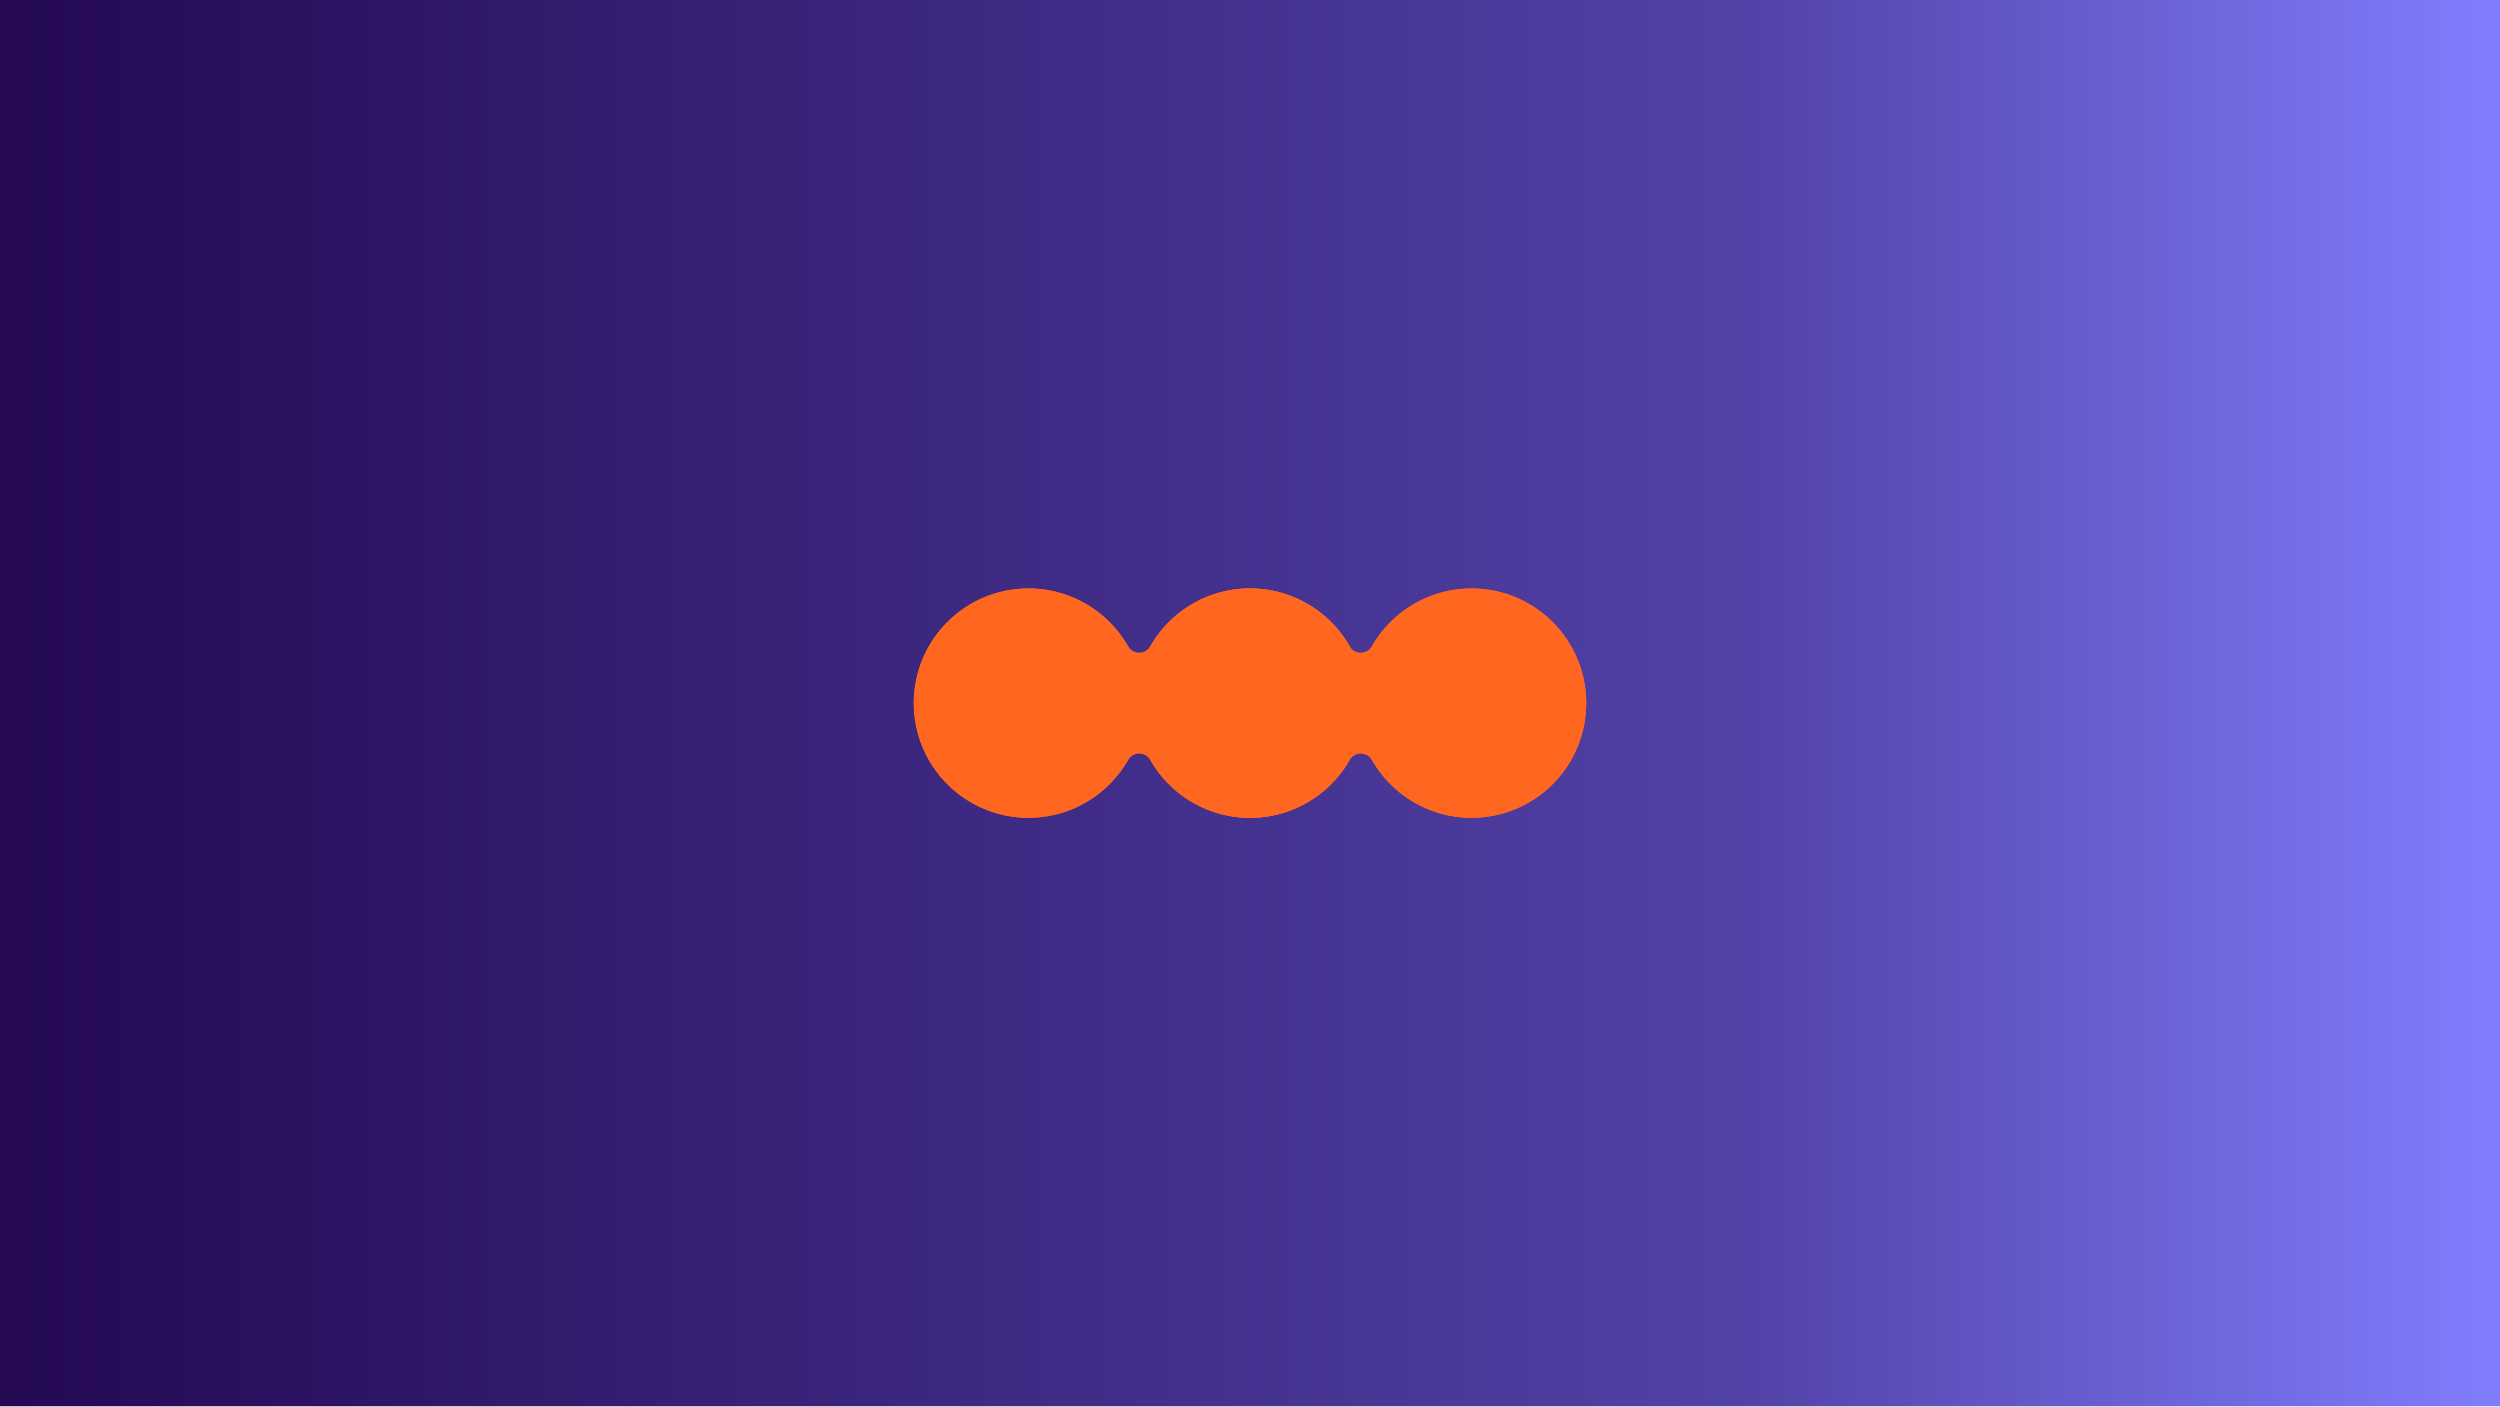
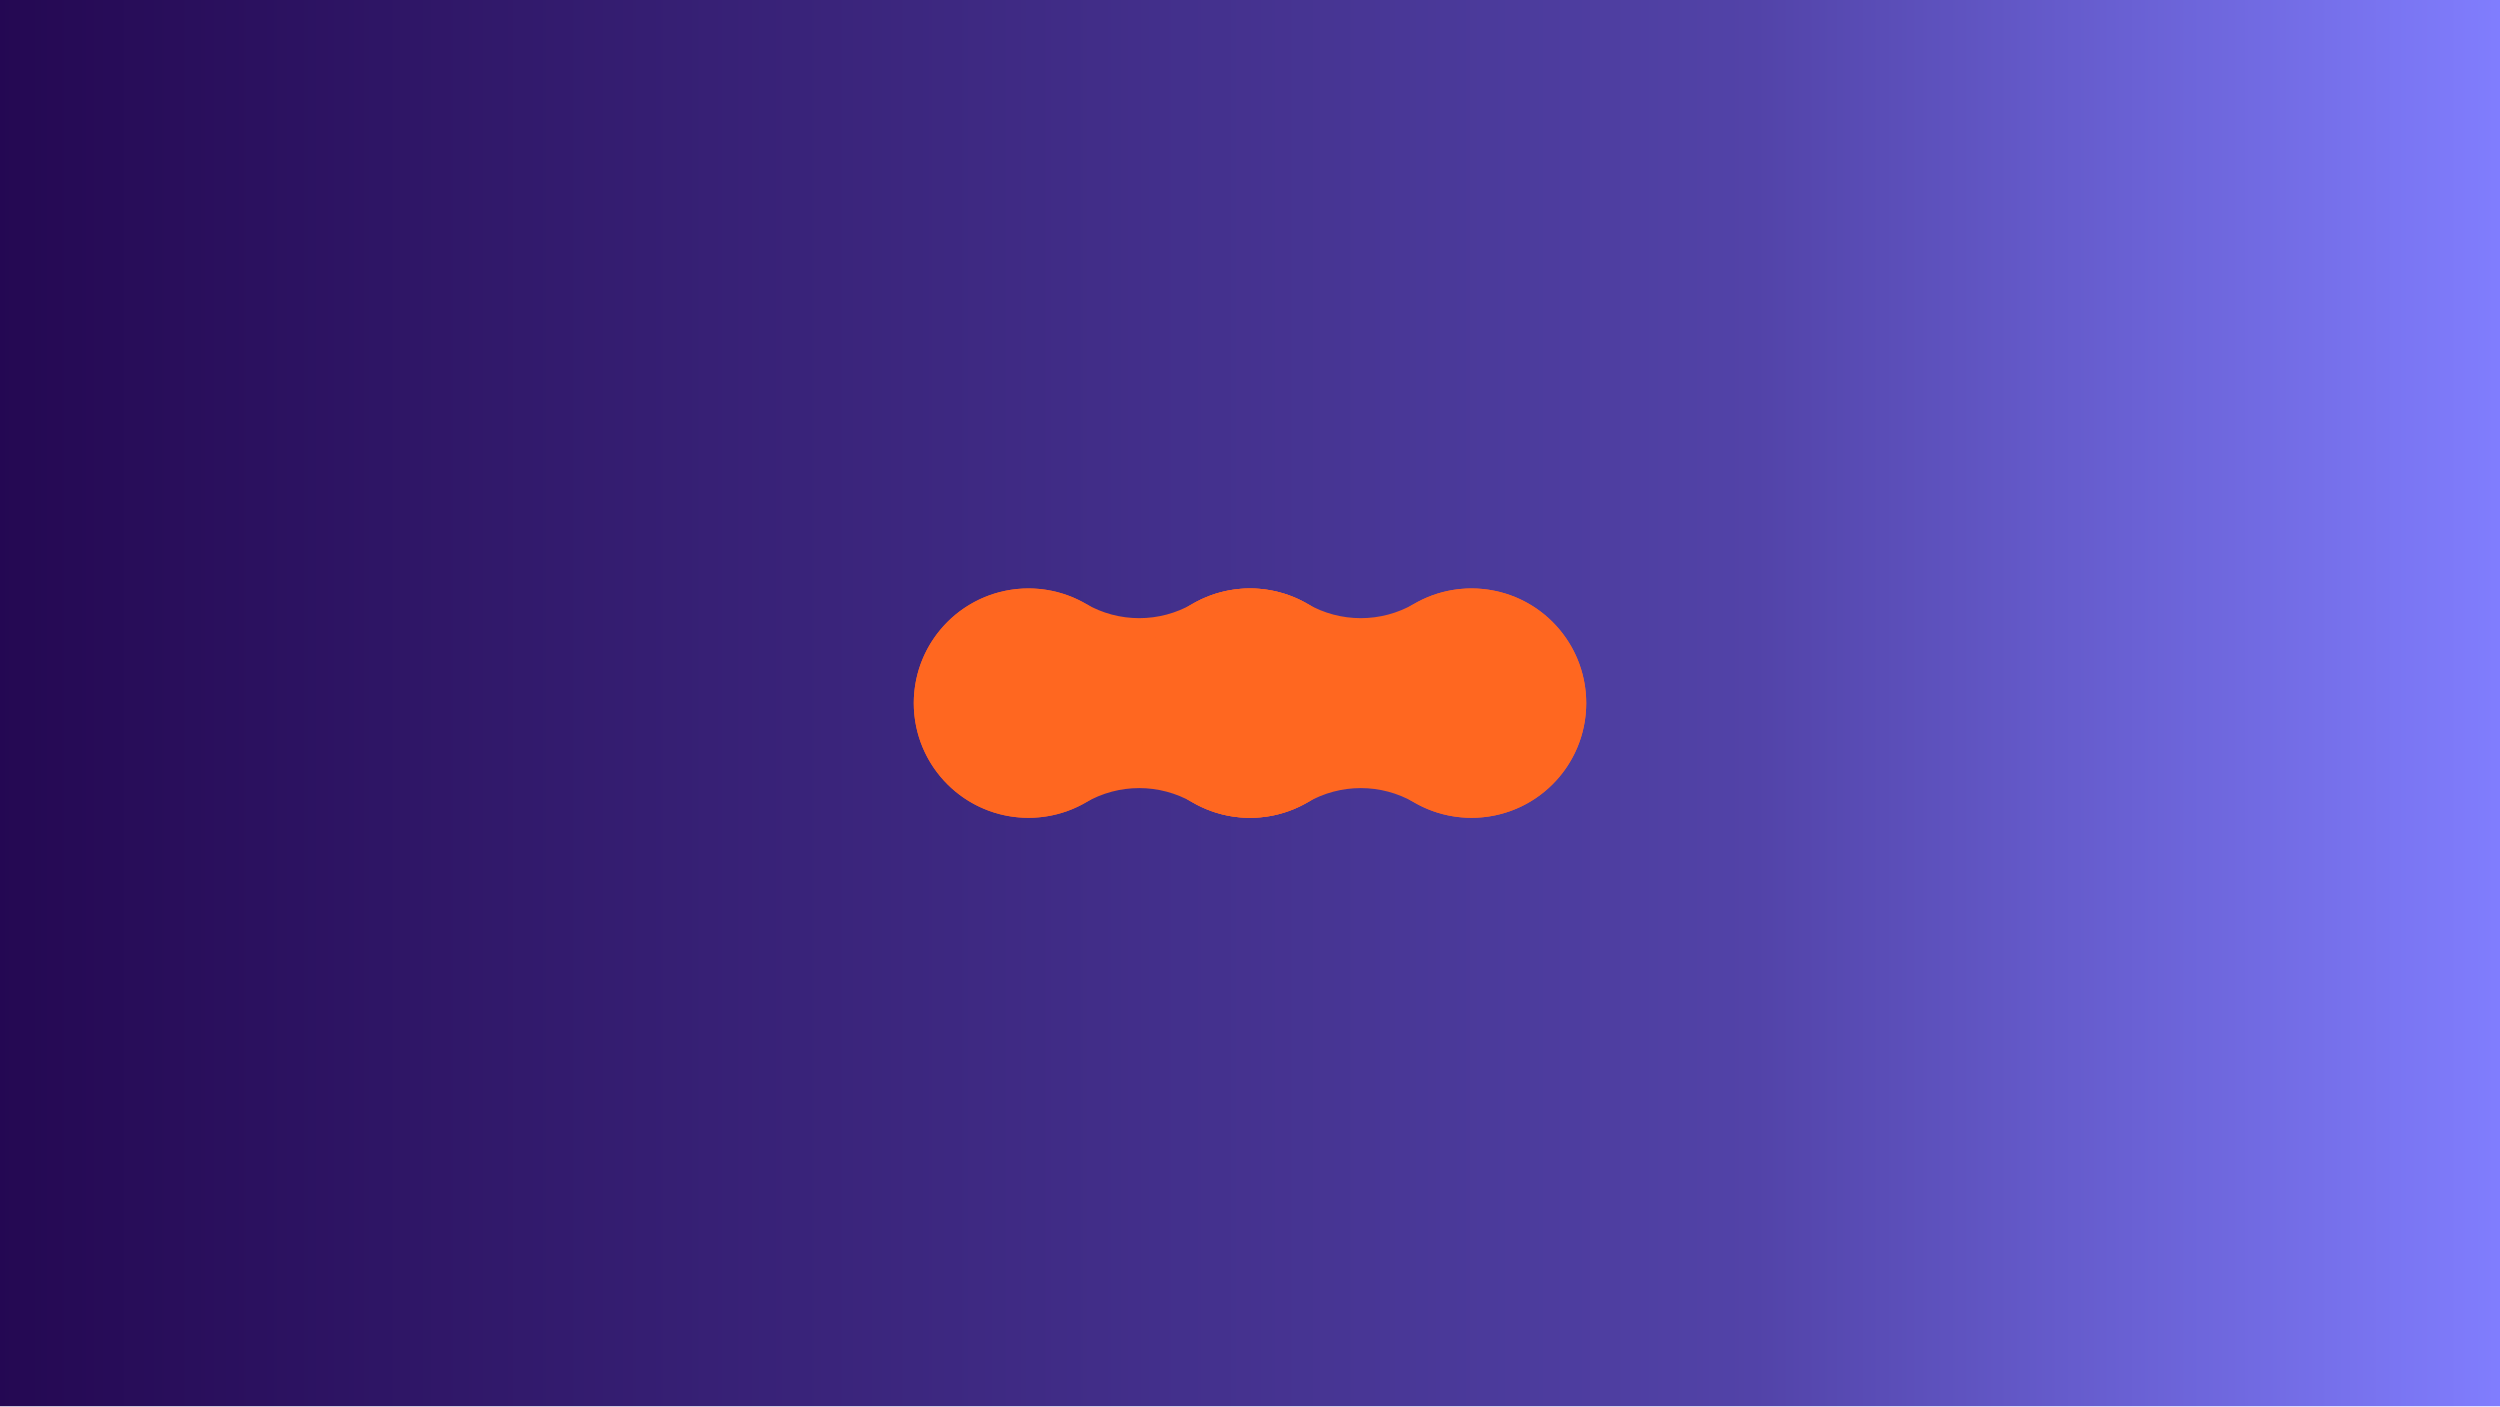
<svg xmlns="http://www.w3.org/2000/svg" viewBox="0 0 1920 1080" width="1920" height="1080">
  <defs>
    <linearGradient id="sfeerGrad" x1="0" y1="0" x2="1" y2="0">
      <stop offset="0" stop-color="#240852" />
      <stop offset="0.7" stop-color="#5243A8" />
      <stop offset="1" stop-color="#817EFF" />
    </linearGradient>
    <linearGradient id="sfeerGradU" gradientUnits="userSpaceOnUse" x1="0" y1="0" x2="1920" y2="0">
      <stop offset="0" stop-color="#240852" />
      <stop offset="0.7" stop-color="#5243A8" />
      <stop offset="1" stop-color="#817EFF" />
    </linearGradient>
  </defs>
  <rect id="fond" width="1920" height="1080" fill="url(#sfeerGrad)" />
-   <path d="M883.59 583.8 A9.99 9.99 0 0 0 866.26 583.8 A88.07 88.07 0 1 1 866.26 496.2 A9.99 9.99 0 0 0 883.59 496.2 A88.07 88.07 0 1 1 883.59 583.8Z" fill="#FF6720" />
+   <path d="M915.92 616.25 A81.91 81.91 0 0 0 833.93 616.25 A88.07 88.07 0 1 1 833.93 463.75 A81.91 81.91 0 0 0 915.92 463.75 A88.07 88.07 0 1 1 915.92 616.25Z" fill="#FF6720" />
  <path id="c1-0" d="M701.77 540a88.07 88.07 0 1 0 176.15 0a88.07 88.07 0 1 0 -176.15 0Z" fill="#FF6720" />
  <path id="c1-1" d="M871.93 540a88.07 88.07 0 1 0 176.15 0a88.07 88.07 0 1 0 -176.15 0Z" fill="#FF6720" />
-   <path d="M1036.41 496.2 A9.99 9.99 0 0 0 1053.74 496.2 A88.07 88.07 0 1 1 1053.74 583.8 A9.99 9.99 0 0 0 1036.41 583.8 A88.07 88.07 0 1 1 1036.41 496.2Z" fill="#FF6720" />
+   <path d="M1004.08 463.75 A81.91 81.91 0 0 0 1086.07 463.75 A88.07 88.07 0 1 1 1086.07 616.25 A81.91 81.91 0 0 0 1004.08 616.25 A88.07 88.07 0 1 1 1004.08 463.75Z" fill="#FF6720" />
  <path id="c1-2" d="M1042.08 540a88.07 88.07 0 1 0 176.15 0a88.07 88.07 0 1 0 -176.15 0Z" fill="#FF6720" />
</svg>
